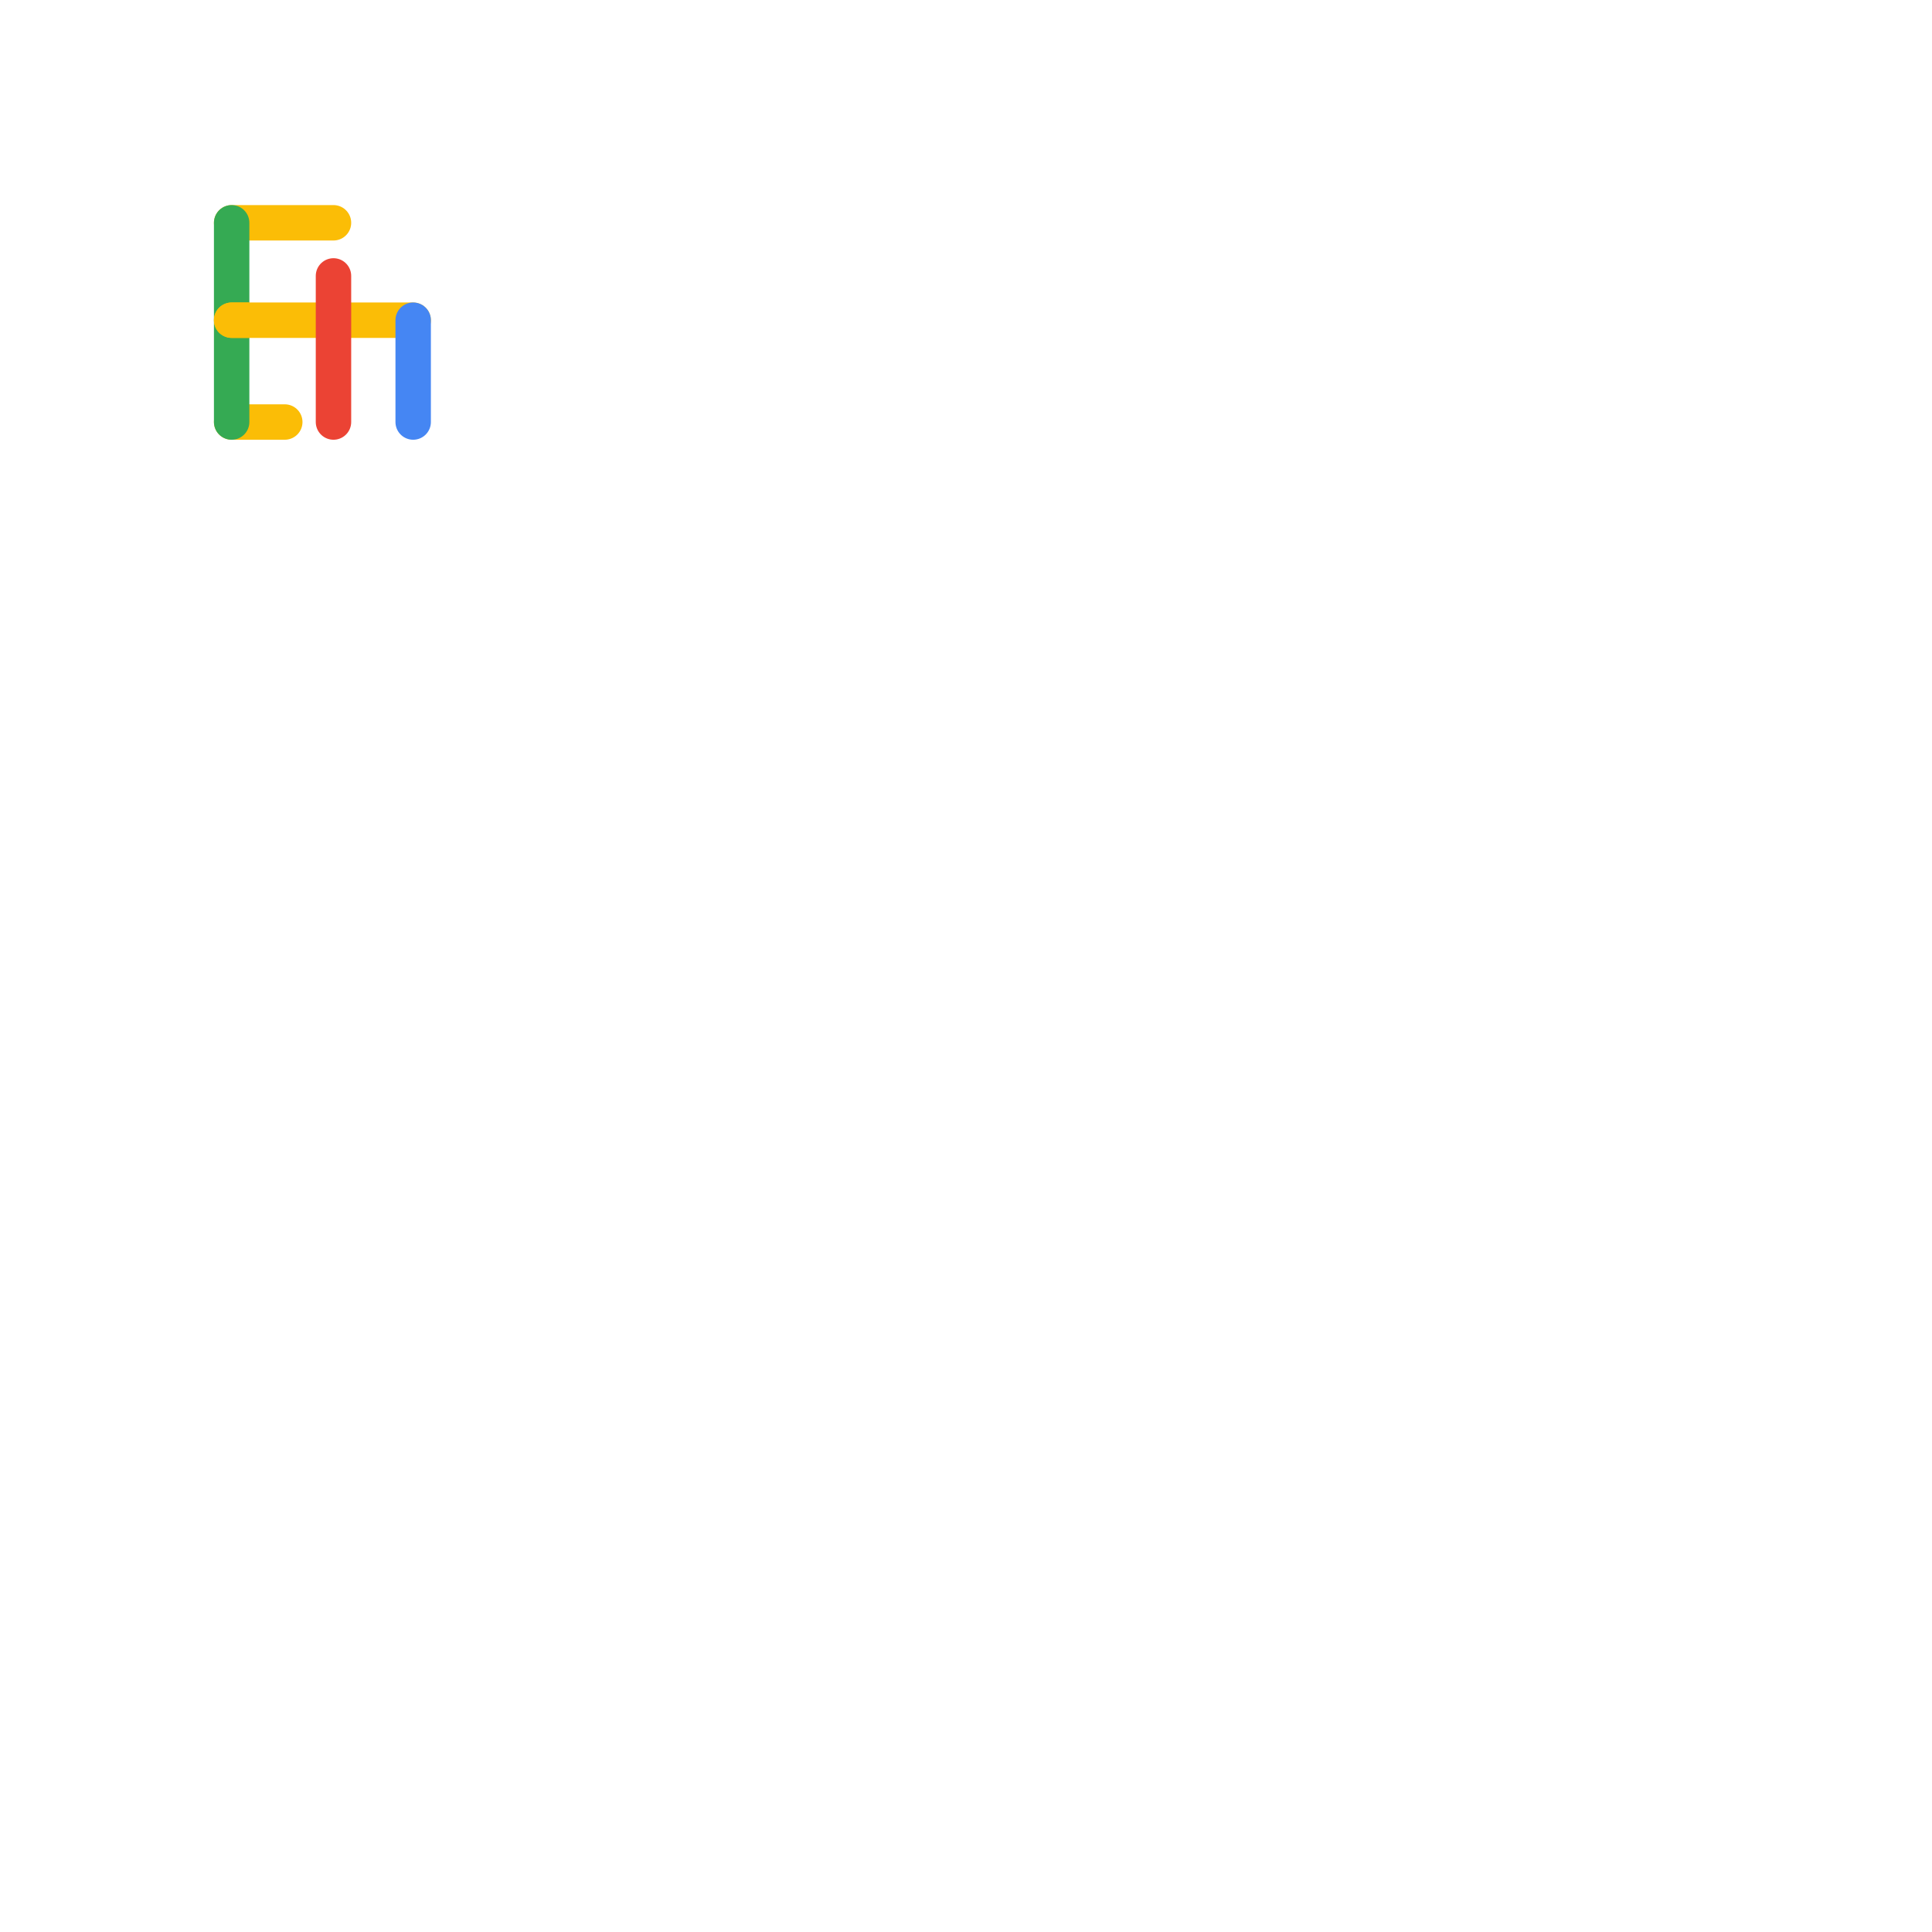
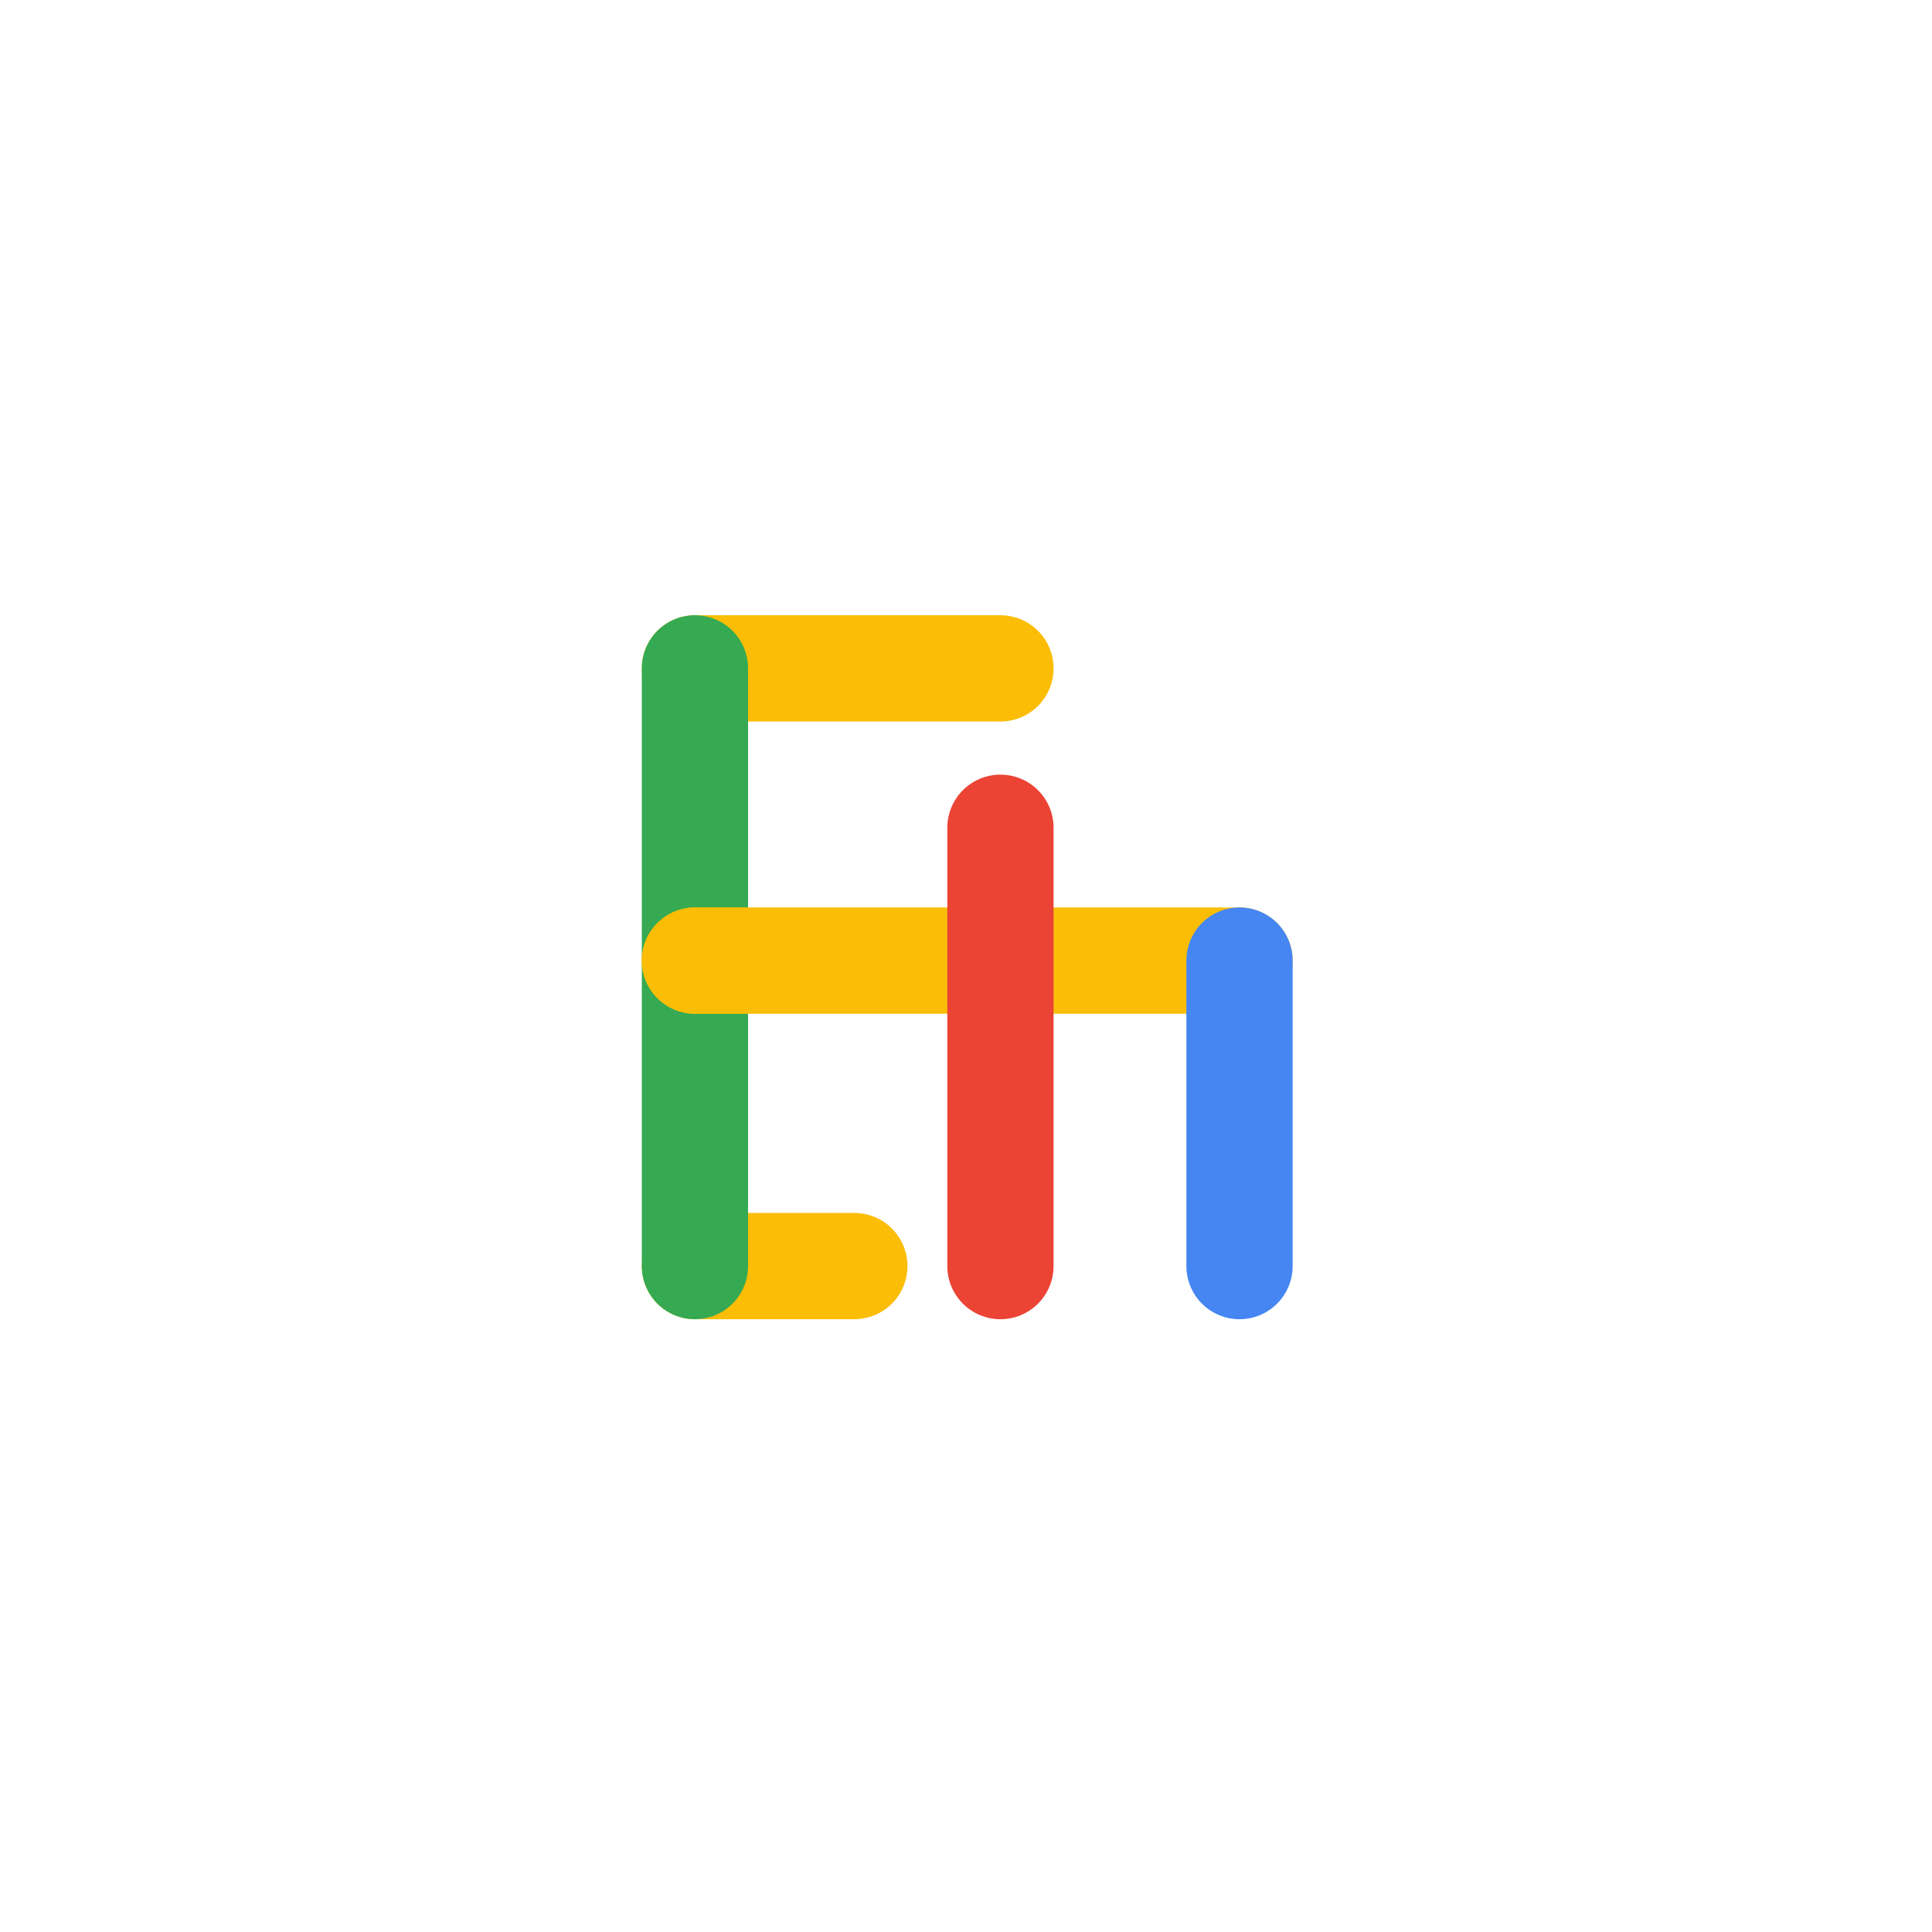
- <svg xmlns="http://www.w3.org/2000/svg" width="324.0" height="324.0">
+ <svg xmlns="http://www.w3.org/2000/svg" width="648.0" height="648.0" viewBox="0 0 108.0 108.0">
  <g transform="translate(30.68 30.68) scale(0.7425 0.7425)">
    <path d="M11,9H34" stroke="#FBBD06" stroke-width="8.0" stroke-linecap="round" />
    <path d="M11,54H23" stroke="#FBBD06" stroke-width="8.0" stroke-linecap="round" />
    <path d="M11,9L11,54" stroke="#35AA53" stroke-width="8.0" stroke-linecap="round" />
    <path d="M11,31L52,31" stroke="#FBBD06" stroke-width="8.0" stroke-linecap="round" />
    <path d="M52,31L52,54" stroke="#4586F3" stroke-width="8.0" stroke-linecap="round" />
    <path d="M34,21L34,54" stroke="#EB4334" stroke-width="8.0" stroke-linecap="round" />
    <path d="M15,35H11C8.791,35 7,33.209 7,31C7,28.791 8.791,27 11,27H15V35Z" fill="#FBBD06" />
  </g>
</svg>
